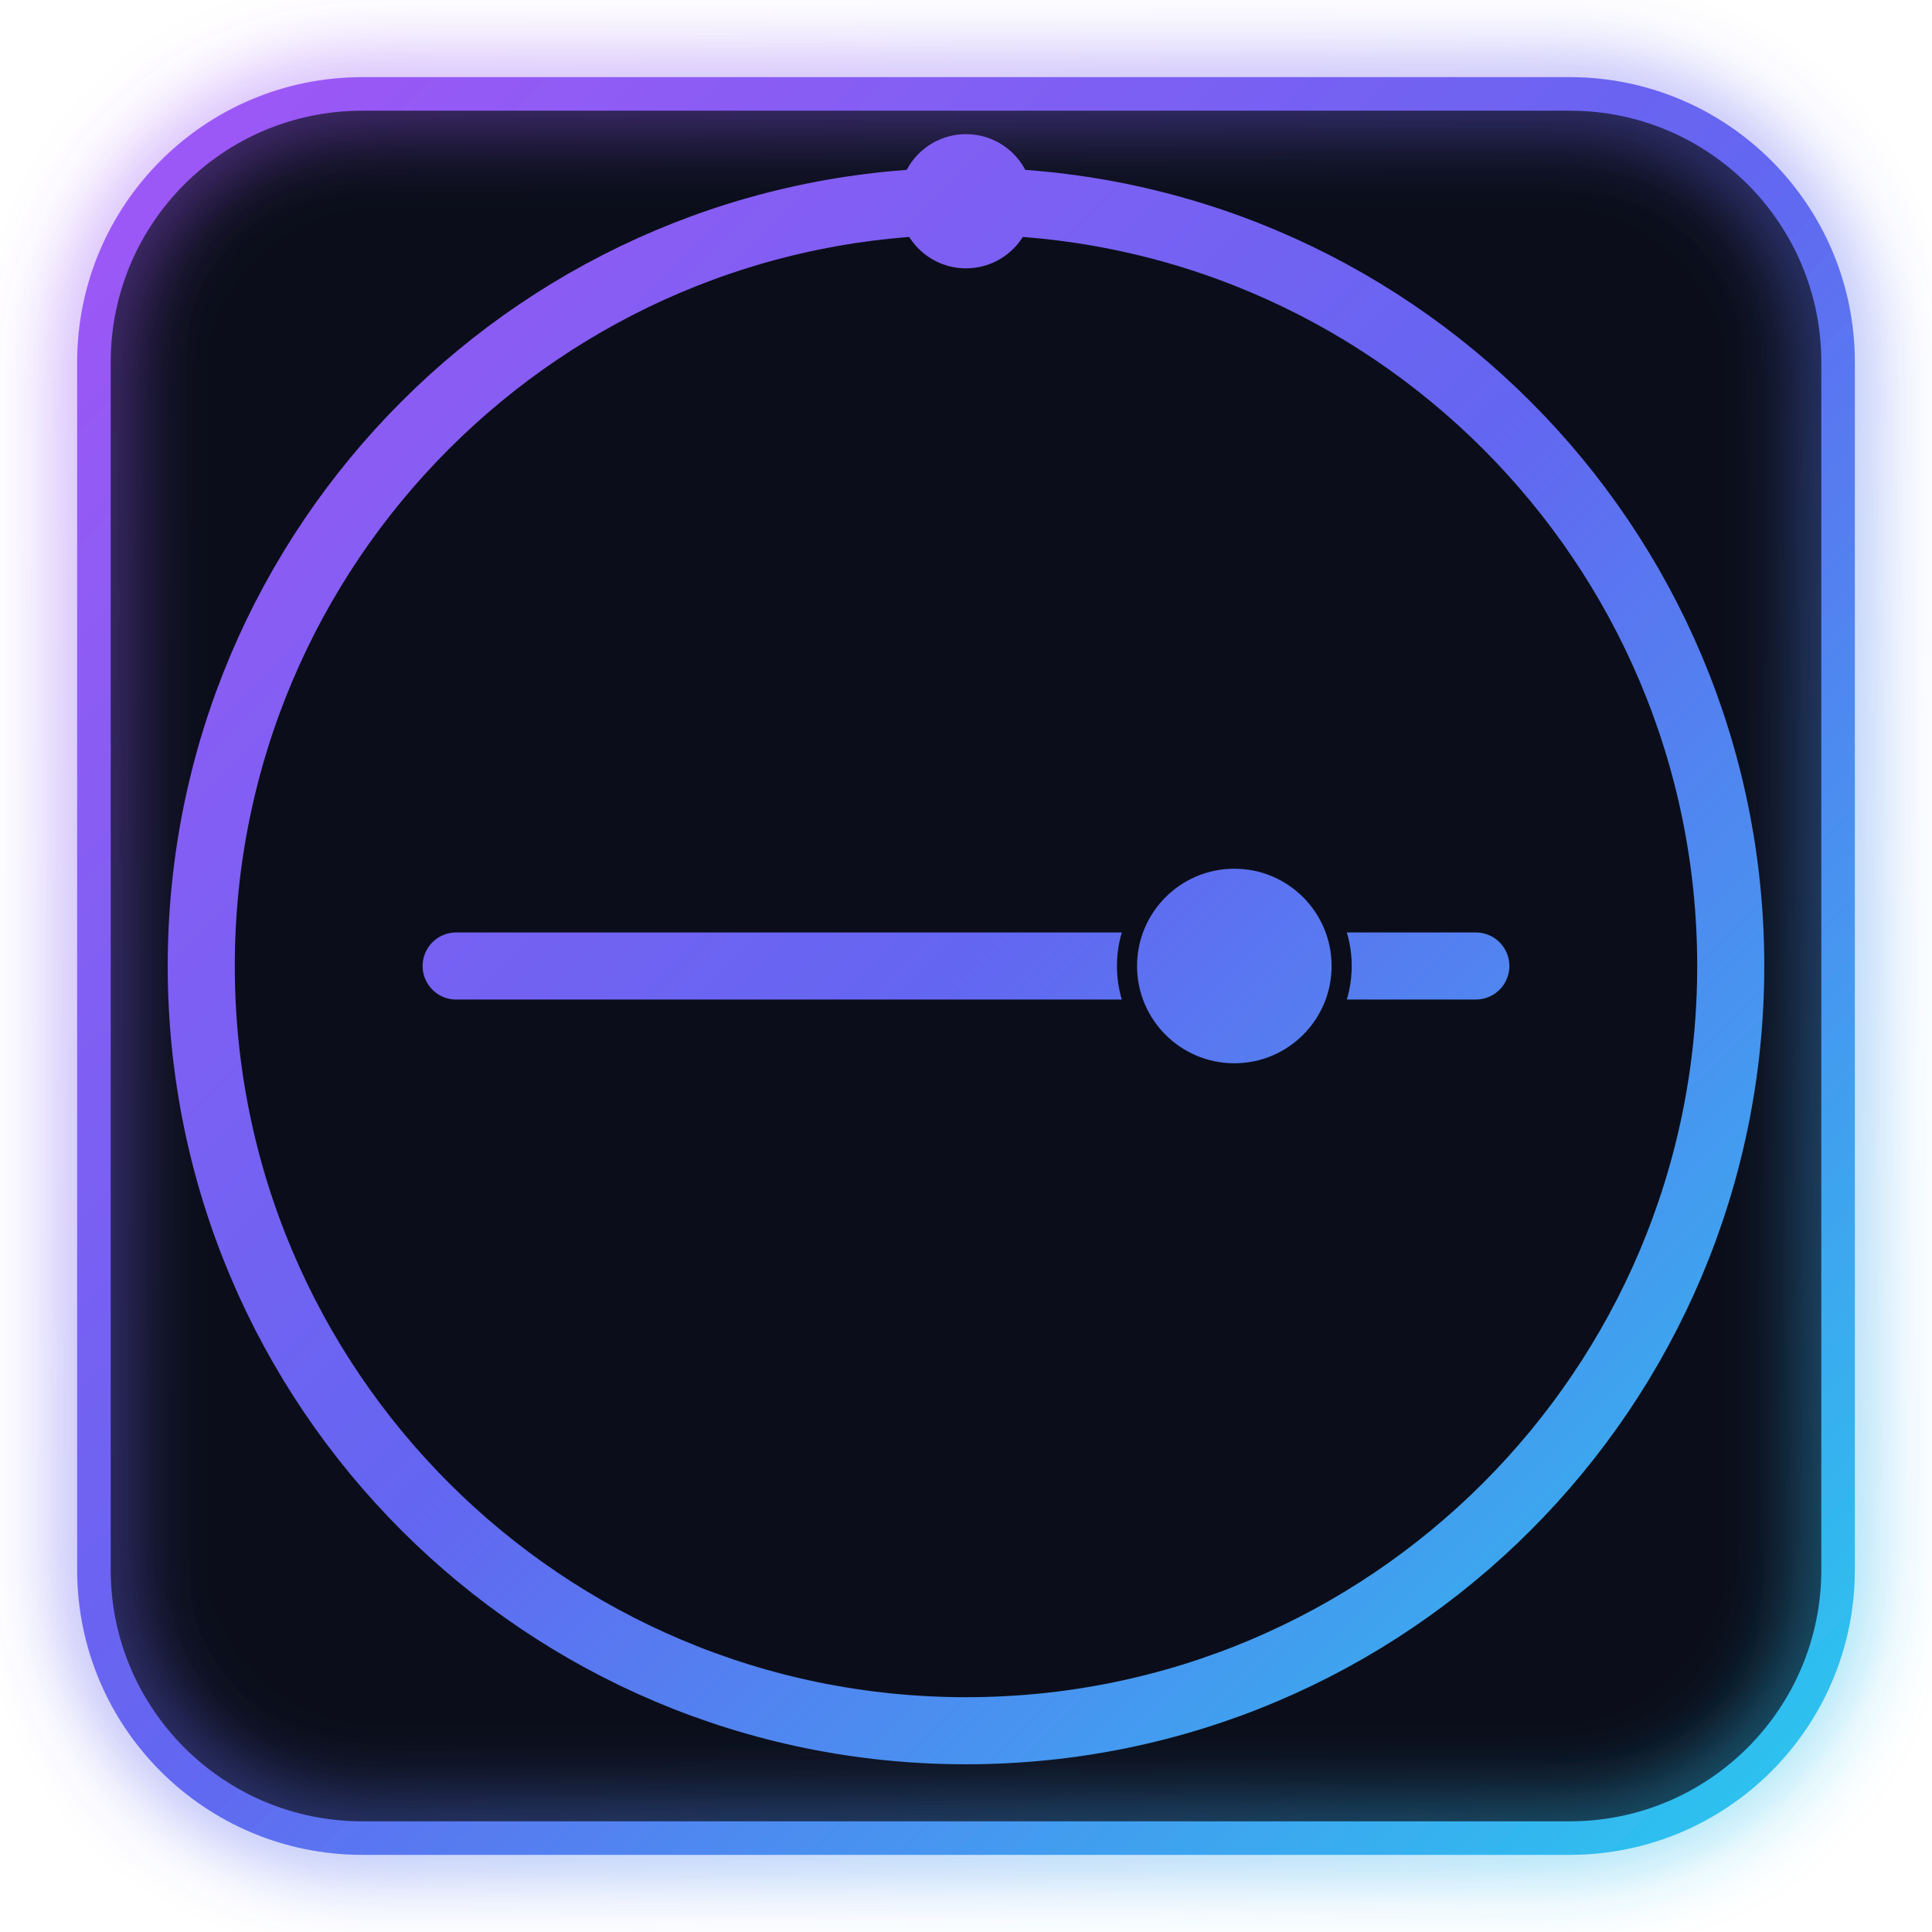
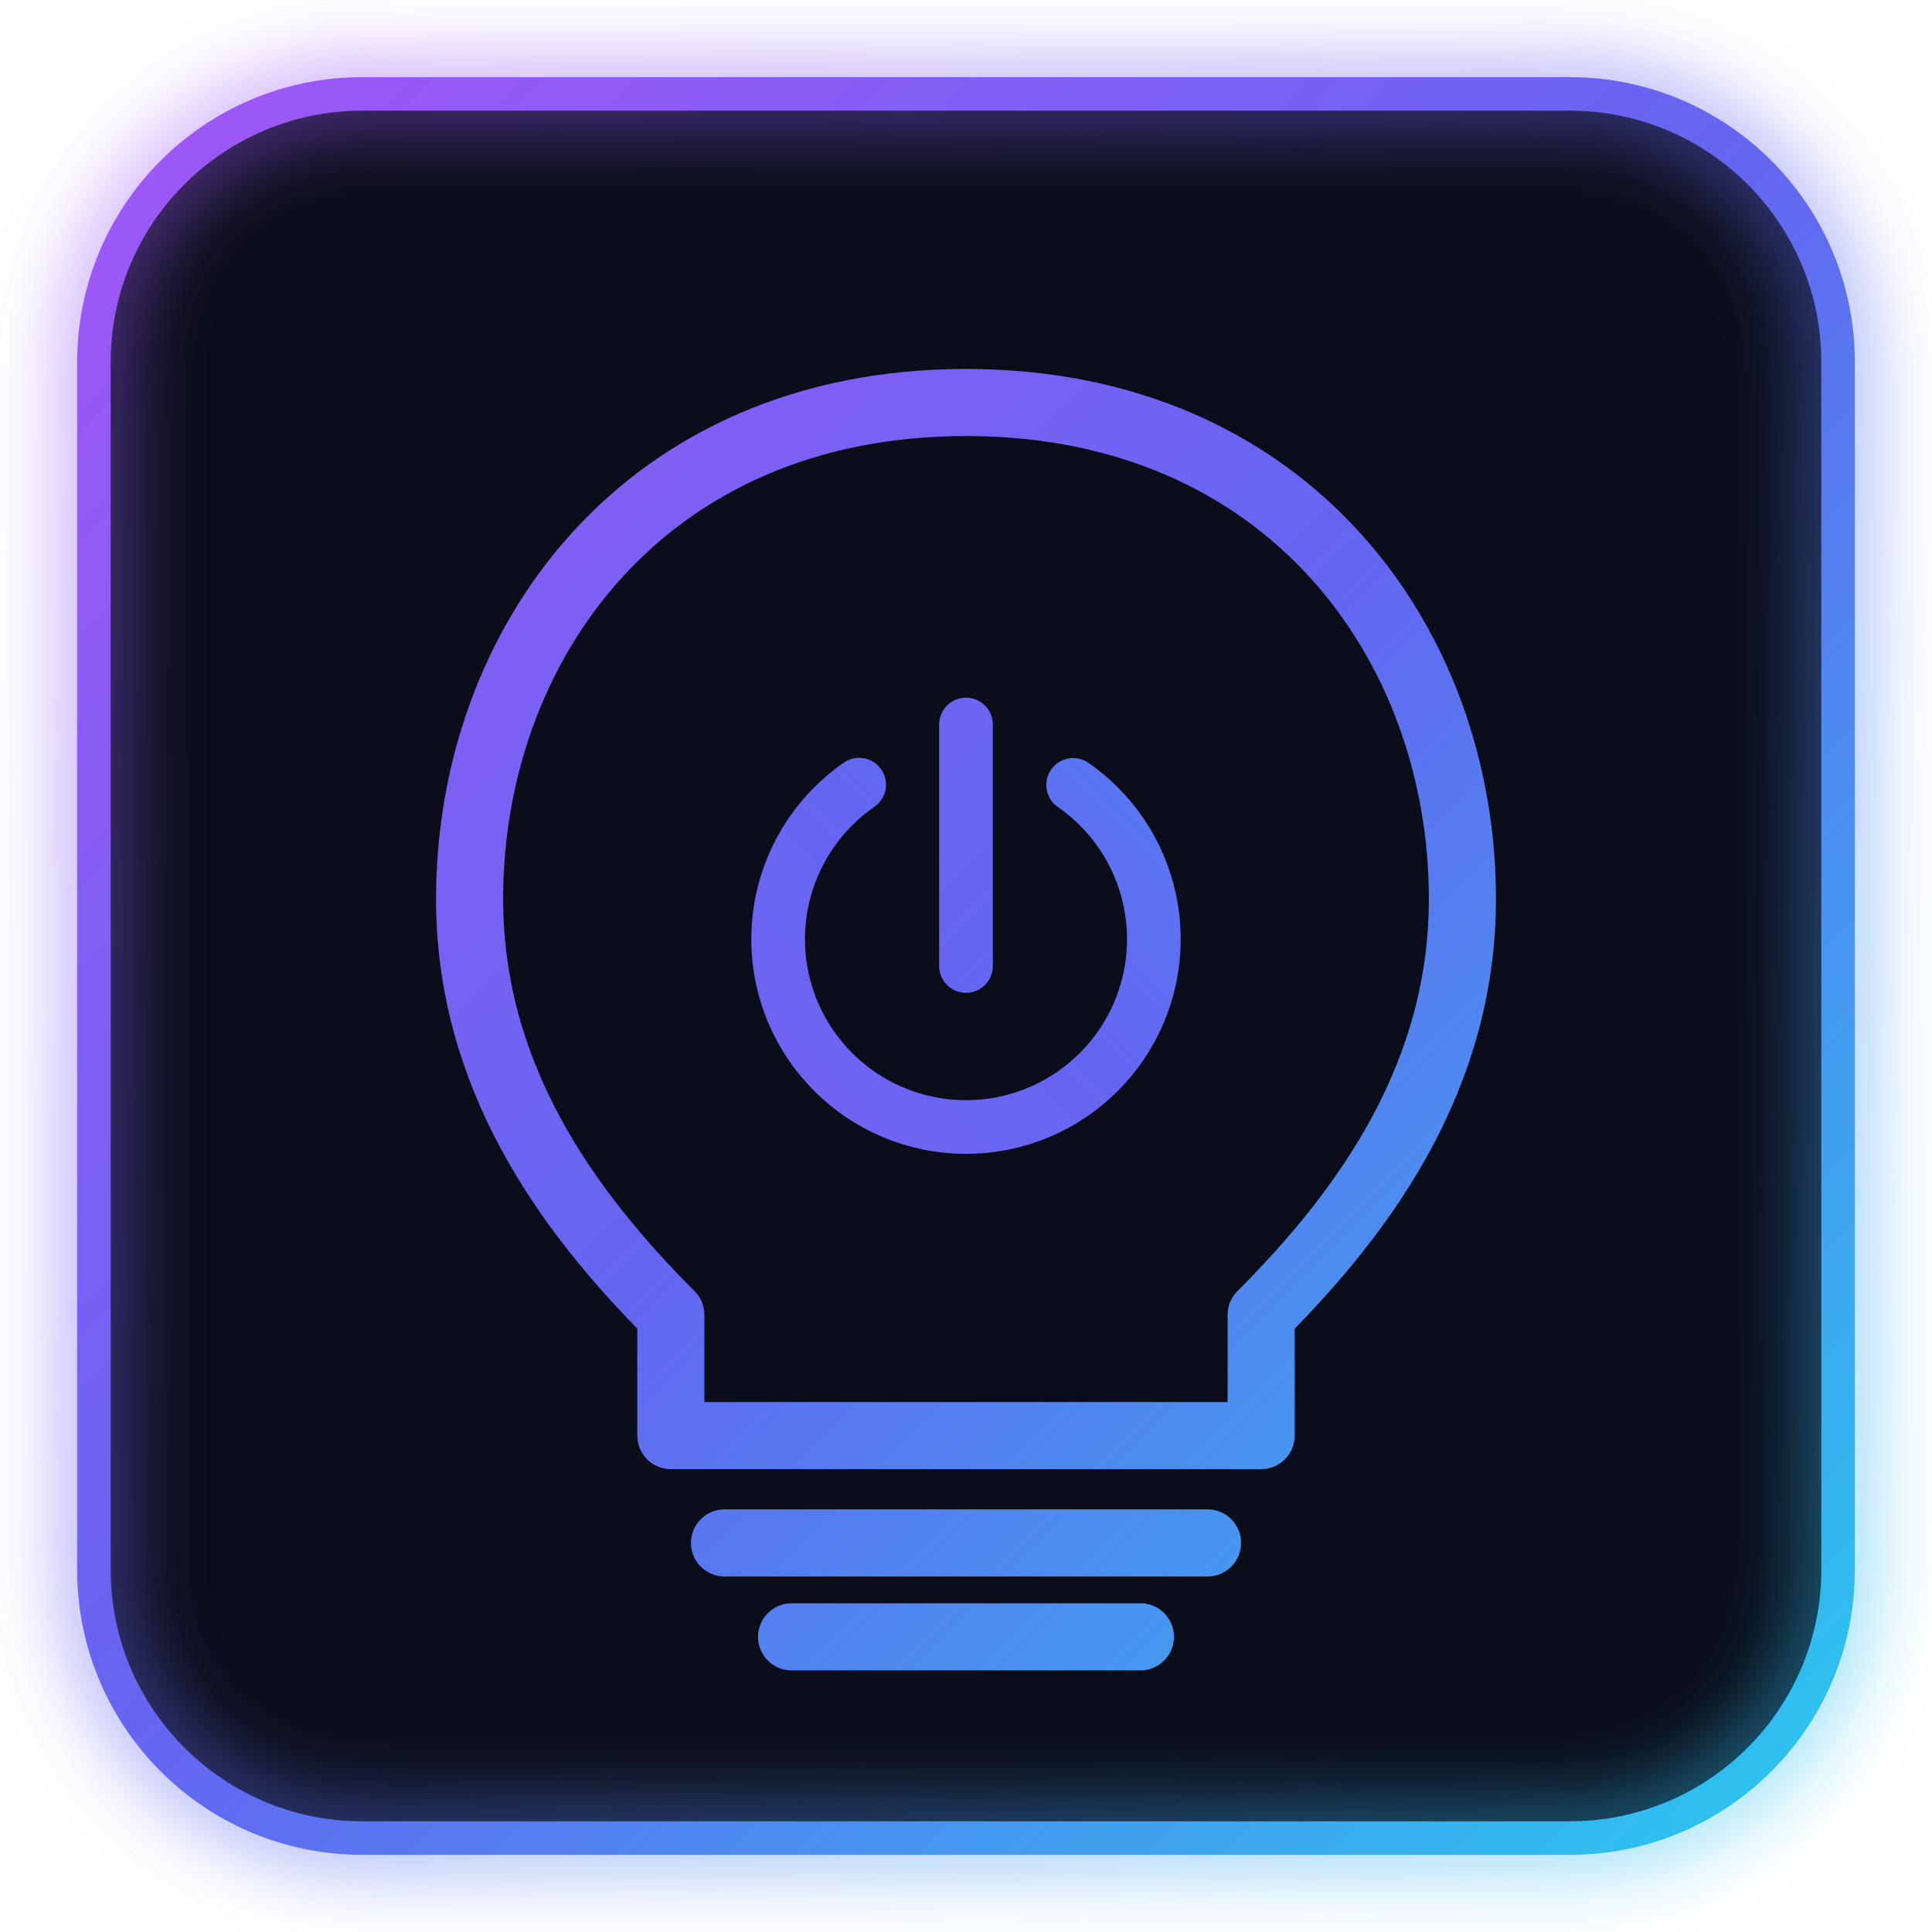
<svg xmlns="http://www.w3.org/2000/svg" viewBox="0 0 288 288">
  <defs>
    <linearGradient id="g" x1="0" y1="0" x2="288" y2="288" gradientUnits="userSpaceOnUse">
      <stop offset="0" stop-color="#A855F7" />
      <stop offset=".5" stop-color="#6366F1" />
      <stop offset="1" stop-color="#22D3EE" />
    </linearGradient>
    <filter id="glow" x="-50%" y="-50%" width="200%" height="200%">
      <feGaussianBlur stdDeviation="6" result="b" />
      <feMerge>
        <feMergeNode in="b" />
        <feMergeNode in="SourceGraphic" />
      </feMerge>
    </filter>
  </defs>
  <rect x="14" y="14" width="260" height="260" rx="40" fill="#0B0E1A" />
  <rect x="14" y="14" width="260" height="260" rx="40" fill="none" stroke="url(#g)" stroke-width="5" filter="url(#glow)" />
  <g fill="none" stroke="url(#g)" stroke-width="10" stroke-linecap="round" stroke-linejoin="round">
-     <circle cx="144" cy="144" r="114" />
-     <line x1="68" y1="144" x2="220" y2="144" />
+     <path d="M 144 60 C 96 60 70 96 70 134 C 70 160 84 180 100 196 L 100 214 L 188 214 L 188 196 C 204 180 218 160 218 134 C 218 96 192 60 144 60 Z" />
+     <line x1="108" y1="230" x2="180" y2="230" />
+     <line x1="118" y1="244" x2="170" y2="244" />
  </g>
-   <circle cx="184" cy="144" r="16" fill="url(#g)" />
-   <circle cx="184" cy="144" r="16" fill="none" stroke="#0B0E1A" stroke-width="3" />
-   <circle cx="144" cy="30" r="10" fill="url(#g)" />
+   <g stroke="url(#g)" stroke-width="8" stroke-linecap="round" fill="none">
+     <circle cx="144" cy="140" r="28" stroke-dasharray="142 34" stroke-dashoffset="-17" transform="rotate(-90 144 140)" />
+     <line x1="144" y1="108" x2="144" y2="144" />
+   </g>
</svg>
